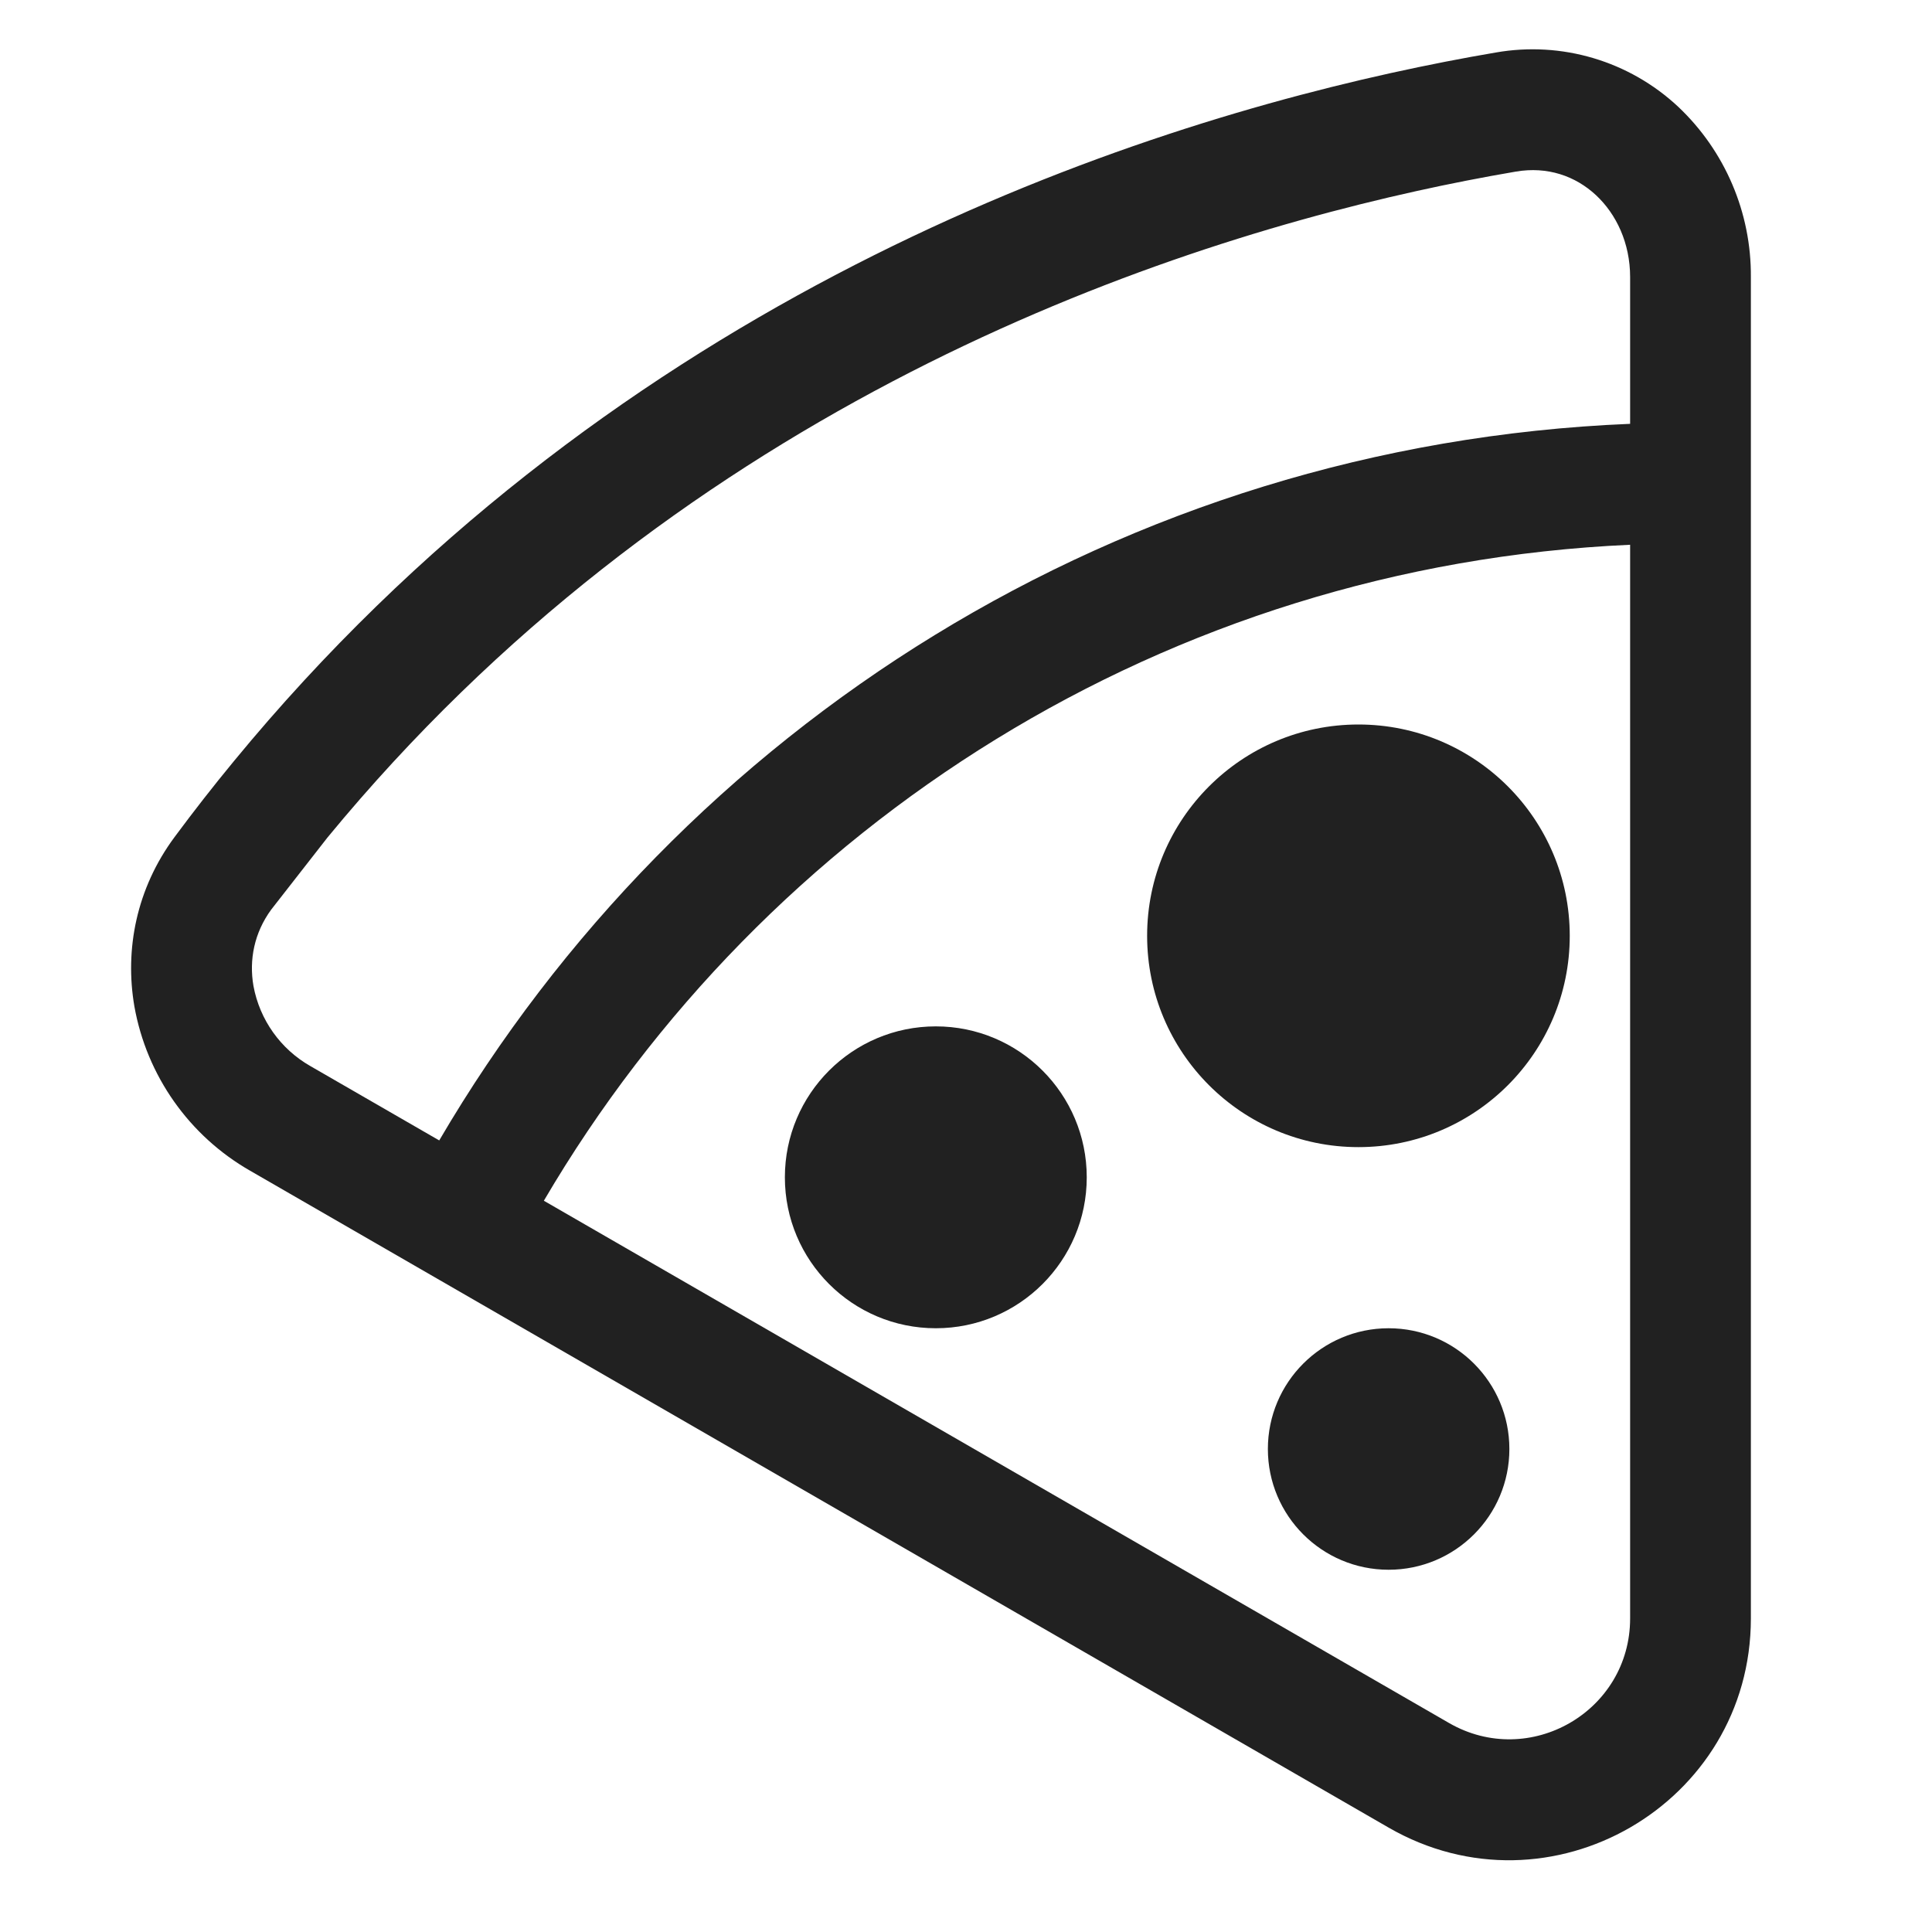
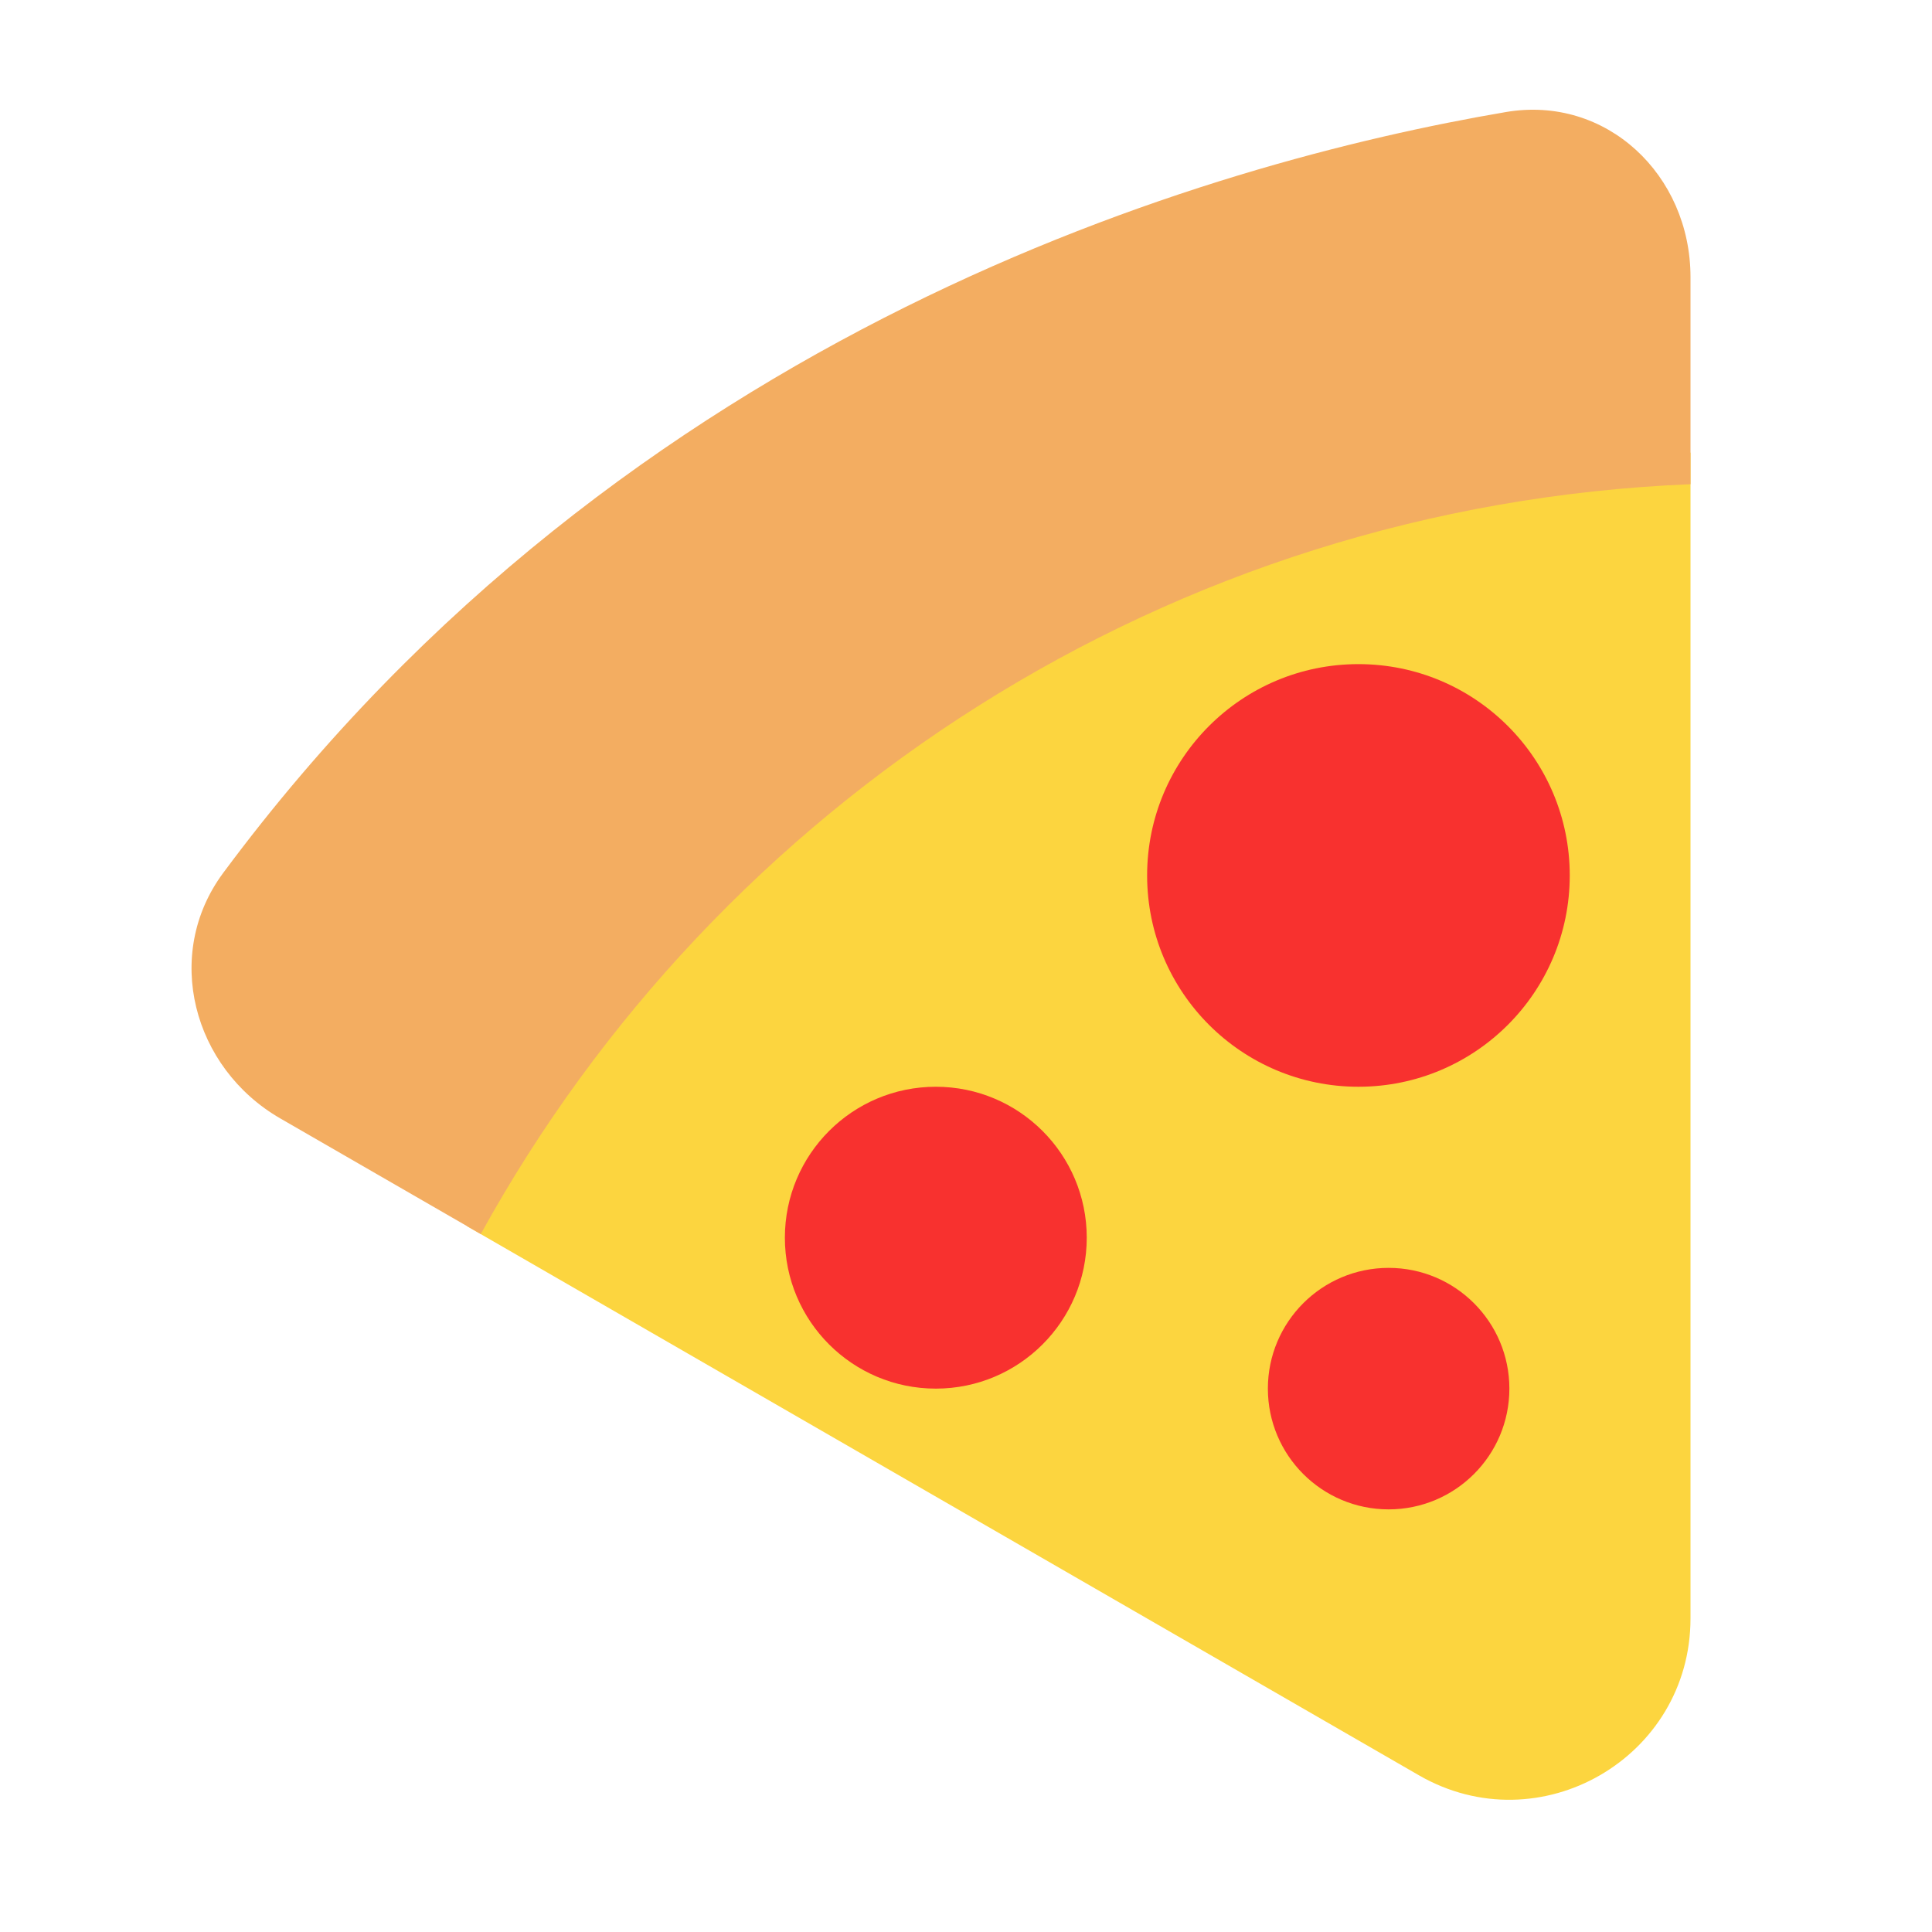
<svg xmlns="http://www.w3.org/2000/svg" fill="none" viewBox="0 0 32 32">
-   <path fill="#212121" d="M26 15.5a3.5 3.5 0 1 1-7 0 3.5 3.5 0 0 1 7 0M18 19.5a2.5 2.5 0 1 1-5 0 2.5 2.5 0 0 1 5 0M25 24a2 2 0 1 1-4 0 2 2 0 0 1 4 0" />
-   <path fill="#212121" d="M27.796 1.768A3.53 3.53 0 0 0 24.773.87c-.53.09-1.116.203-1.745.342C17.985 2.328 9.96 5.204 3.87 12.612q-.5.606-.98 1.254c-.63.85-.827 1.86-.664 2.804a3.93 3.93 0 0 0 1.917 2.721L23 30.271C25.668 31.809 29 29.883 29 26.806V4.59a3.84 3.84 0 0 0-1.204-2.822M5.424 13.872C11.12 6.949 18.656 4.228 23.46 3.165a34 34 0 0 1 1.648-.323c.523-.089.985.073 1.326.39.338.315.566.795.566 1.358v2.43c-8.418.345-15.717 5.026-19.725 11.869l-2.132-1.23a1.93 1.93 0 0 1-.945-1.329c-.075-.433.013-.88.294-1.264zM27 9.022v17.784c0 1.54-1.666 2.501-3 1.732l-14.992-8.65C12.669 13.645 19.323 9.367 27 9.023" />
+   <path fill="#fcd53f" d="M23.501 29.404 7.738 20.311 6 16 25 4.5l3 3v19.306c0 2.309-2.499 3.752-4.499 2.598" />
+   <path fill="#f3ad61" d="M28 8.02c-8.642.355-16.105 5.279-20.037 12.42l-3.32-1.915c-1.452-.838-1.946-2.716-.948-4.064C10.384 5.436 20.061 2.687 24.941 1.856 26.608 1.572 28 2.898 28 4.59z" />
+   <path fill="#f8312f" d="M26 14.5a3.5 3.5 0 1 1-7 0 3.5 3.5 0 0 1 7 0M18 20.5a2.5 2.5 0 1 1-5 0 2.5 2.5 0 0 1 5 0M23 25a2 2 0 1 0 0-4 2 2 0 0 0 0 4" />
</svg>
